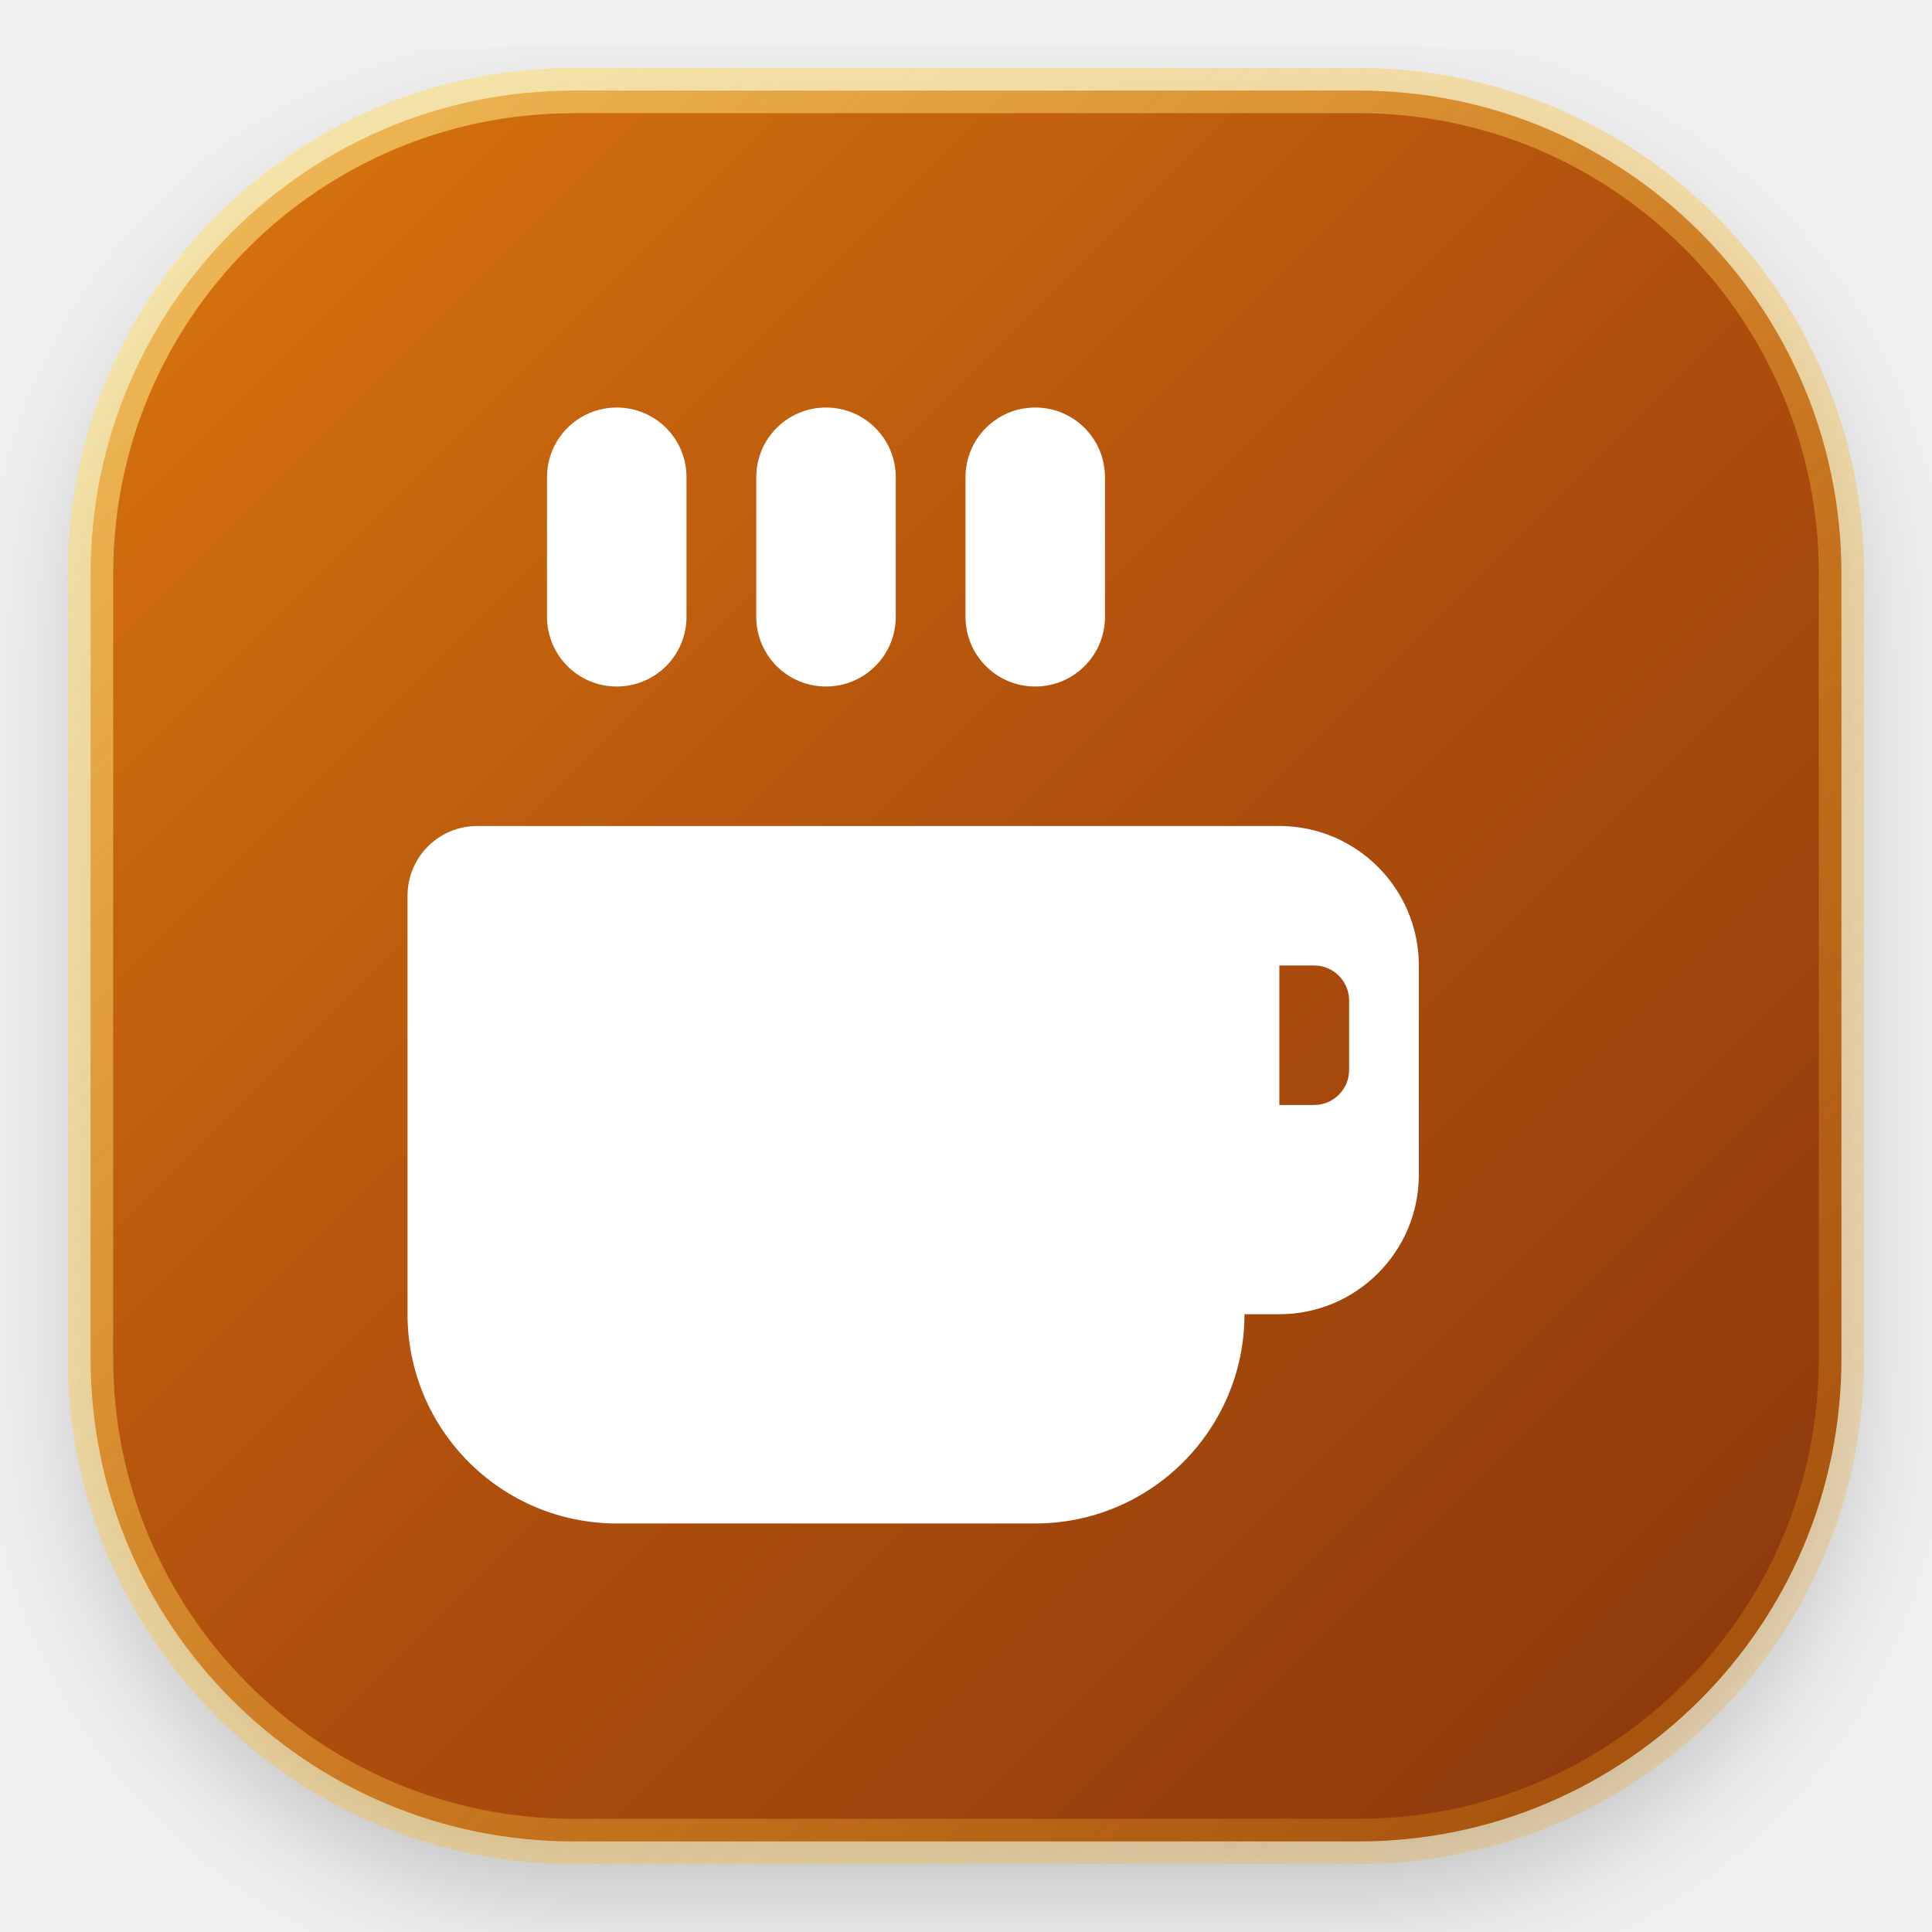
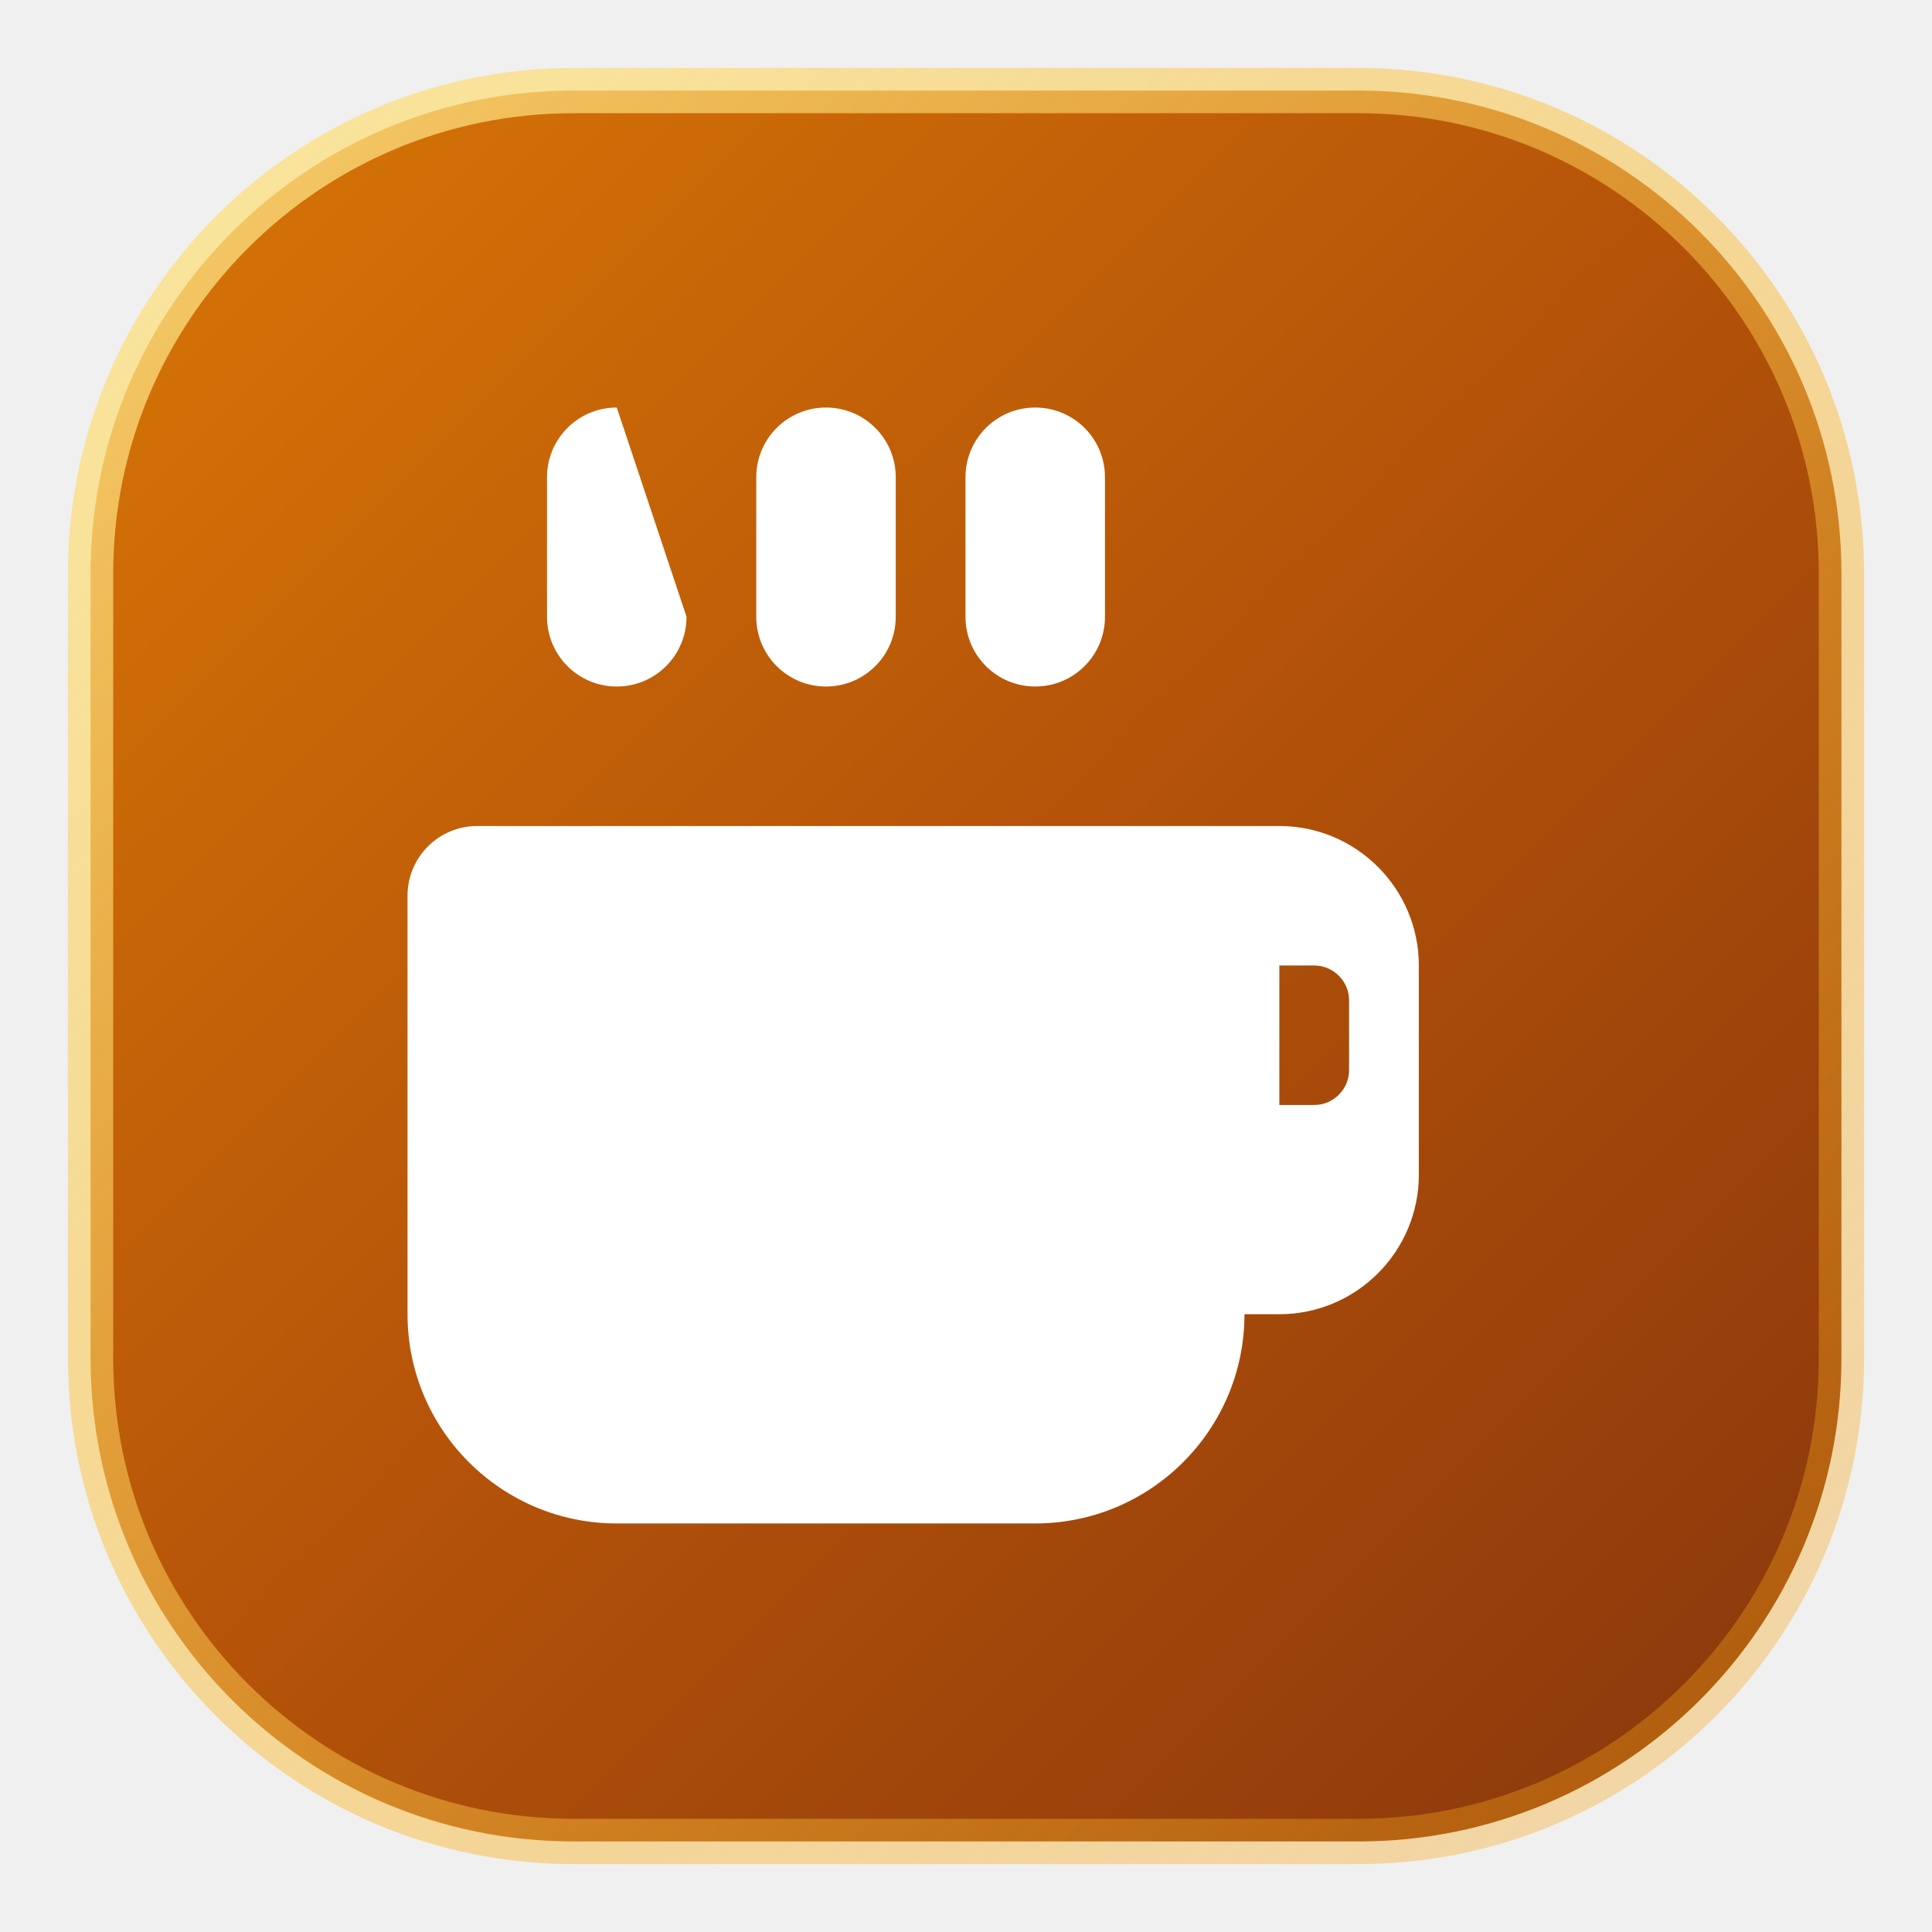
<svg xmlns="http://www.w3.org/2000/svg" viewBox="0 0 64 64" width="64" height="64">
  <defs>
    <linearGradient id="chaiBg" x1="0%" y1="0%" x2="100%" y2="100%">
      <stop offset="0%" stop-color="#d97706" />
-       <stop offset="45%" stop-color="#b45309" />
+       <stop offset="50%" stop-color="#b45309" />
      <stop offset="100%" stop-color="#88360d" />
    </linearGradient>
    <linearGradient id="goldRim" x1="0%" y1="0%" x2="100%" y2="100%">
-       <stop offset="0%" stop-color="#fde68a" stop-opacity="0.65" />
-       <stop offset="100%" stop-color="#f59e0b" stop-opacity="0.2" />
+       <stop offset="0%" stop-color="#fde68a" stop-opacity="0.8" />
+       <stop offset="100%" stop-color="#f59e0b" stop-opacity="0.3" />
    </linearGradient>
-     <filter id="softGlow" x="-10%" y="-10%" width="120%" height="120%">
-       <feDropShadow dx="0" dy="1.5" stdDeviation="2" flood-color="#000000" flood-opacity="0.22" />
-     </filter>
  </defs>
-   <rect x="3" y="3" width="58" height="58" rx="16" fill="url(#chaiBg)" filter="url(#softGlow)" />
-   <rect x="3" y="3" width="58" height="58" rx="16" fill="none" stroke="url(#goldRim)" stroke-width="1.5" />
+   <rect x="3" y="3" width="58" height="58" rx="16" fill="url(#chaiBg)" stroke="url(#goldRim)" stroke-width="1.5" />
  <g transform="translate(13.5, 13.5) scale(0.0722)" fill="#ffffff">
-     <path d="M96 0c-17.7 0-32 14.3-32 32v64c0 17.7 14.3 32 32 32s32-14.3 32-32V32c0-17.7-14.3-32-32-32zm96 0c-17.7 0-32 14.3-32 32v64c0 17.7 14.3 32 32 32s32-14.3 32-32V32c0-17.7-14.3-32-32-32zm96 0c-17.7 0-32 14.3-32 32v64c0 17.7 14.3 32 32 32s32-14.3 32-32V32c0-17.7-14.3-32-32-32z" />
+     <path d="M96 0c-17.7 0-32 14.3-32 32v64c0 17.7 14.3 32 32 32s32-14.3 32-32zm96 0c-17.7 0-32 14.3-32 32v64c0 17.7 14.3 32 32 32s32-14.3 32-32V32c0-17.7-14.3-32-32-32zm96 0c-17.7 0-32 14.3-32 32v64c0 17.7 14.3 32 32 32s32-14.3 32-32V32c0-17.7-14.3-32-32-32z" />
    <path d="M400 192H32c-17.7 0-32 14.3-32 32v192c0 53 43 96 96 96h192c53 0 96-43 96-96h16c35.3 0 64-28.7 64-64v-96c0-35.3-28.7-64-64-64h-16zm16 128h-16v-64h16c8.8 0 16 7.2 16 16v32c0 8.8-7.2 16-16 16z" />
  </g>
</svg>
